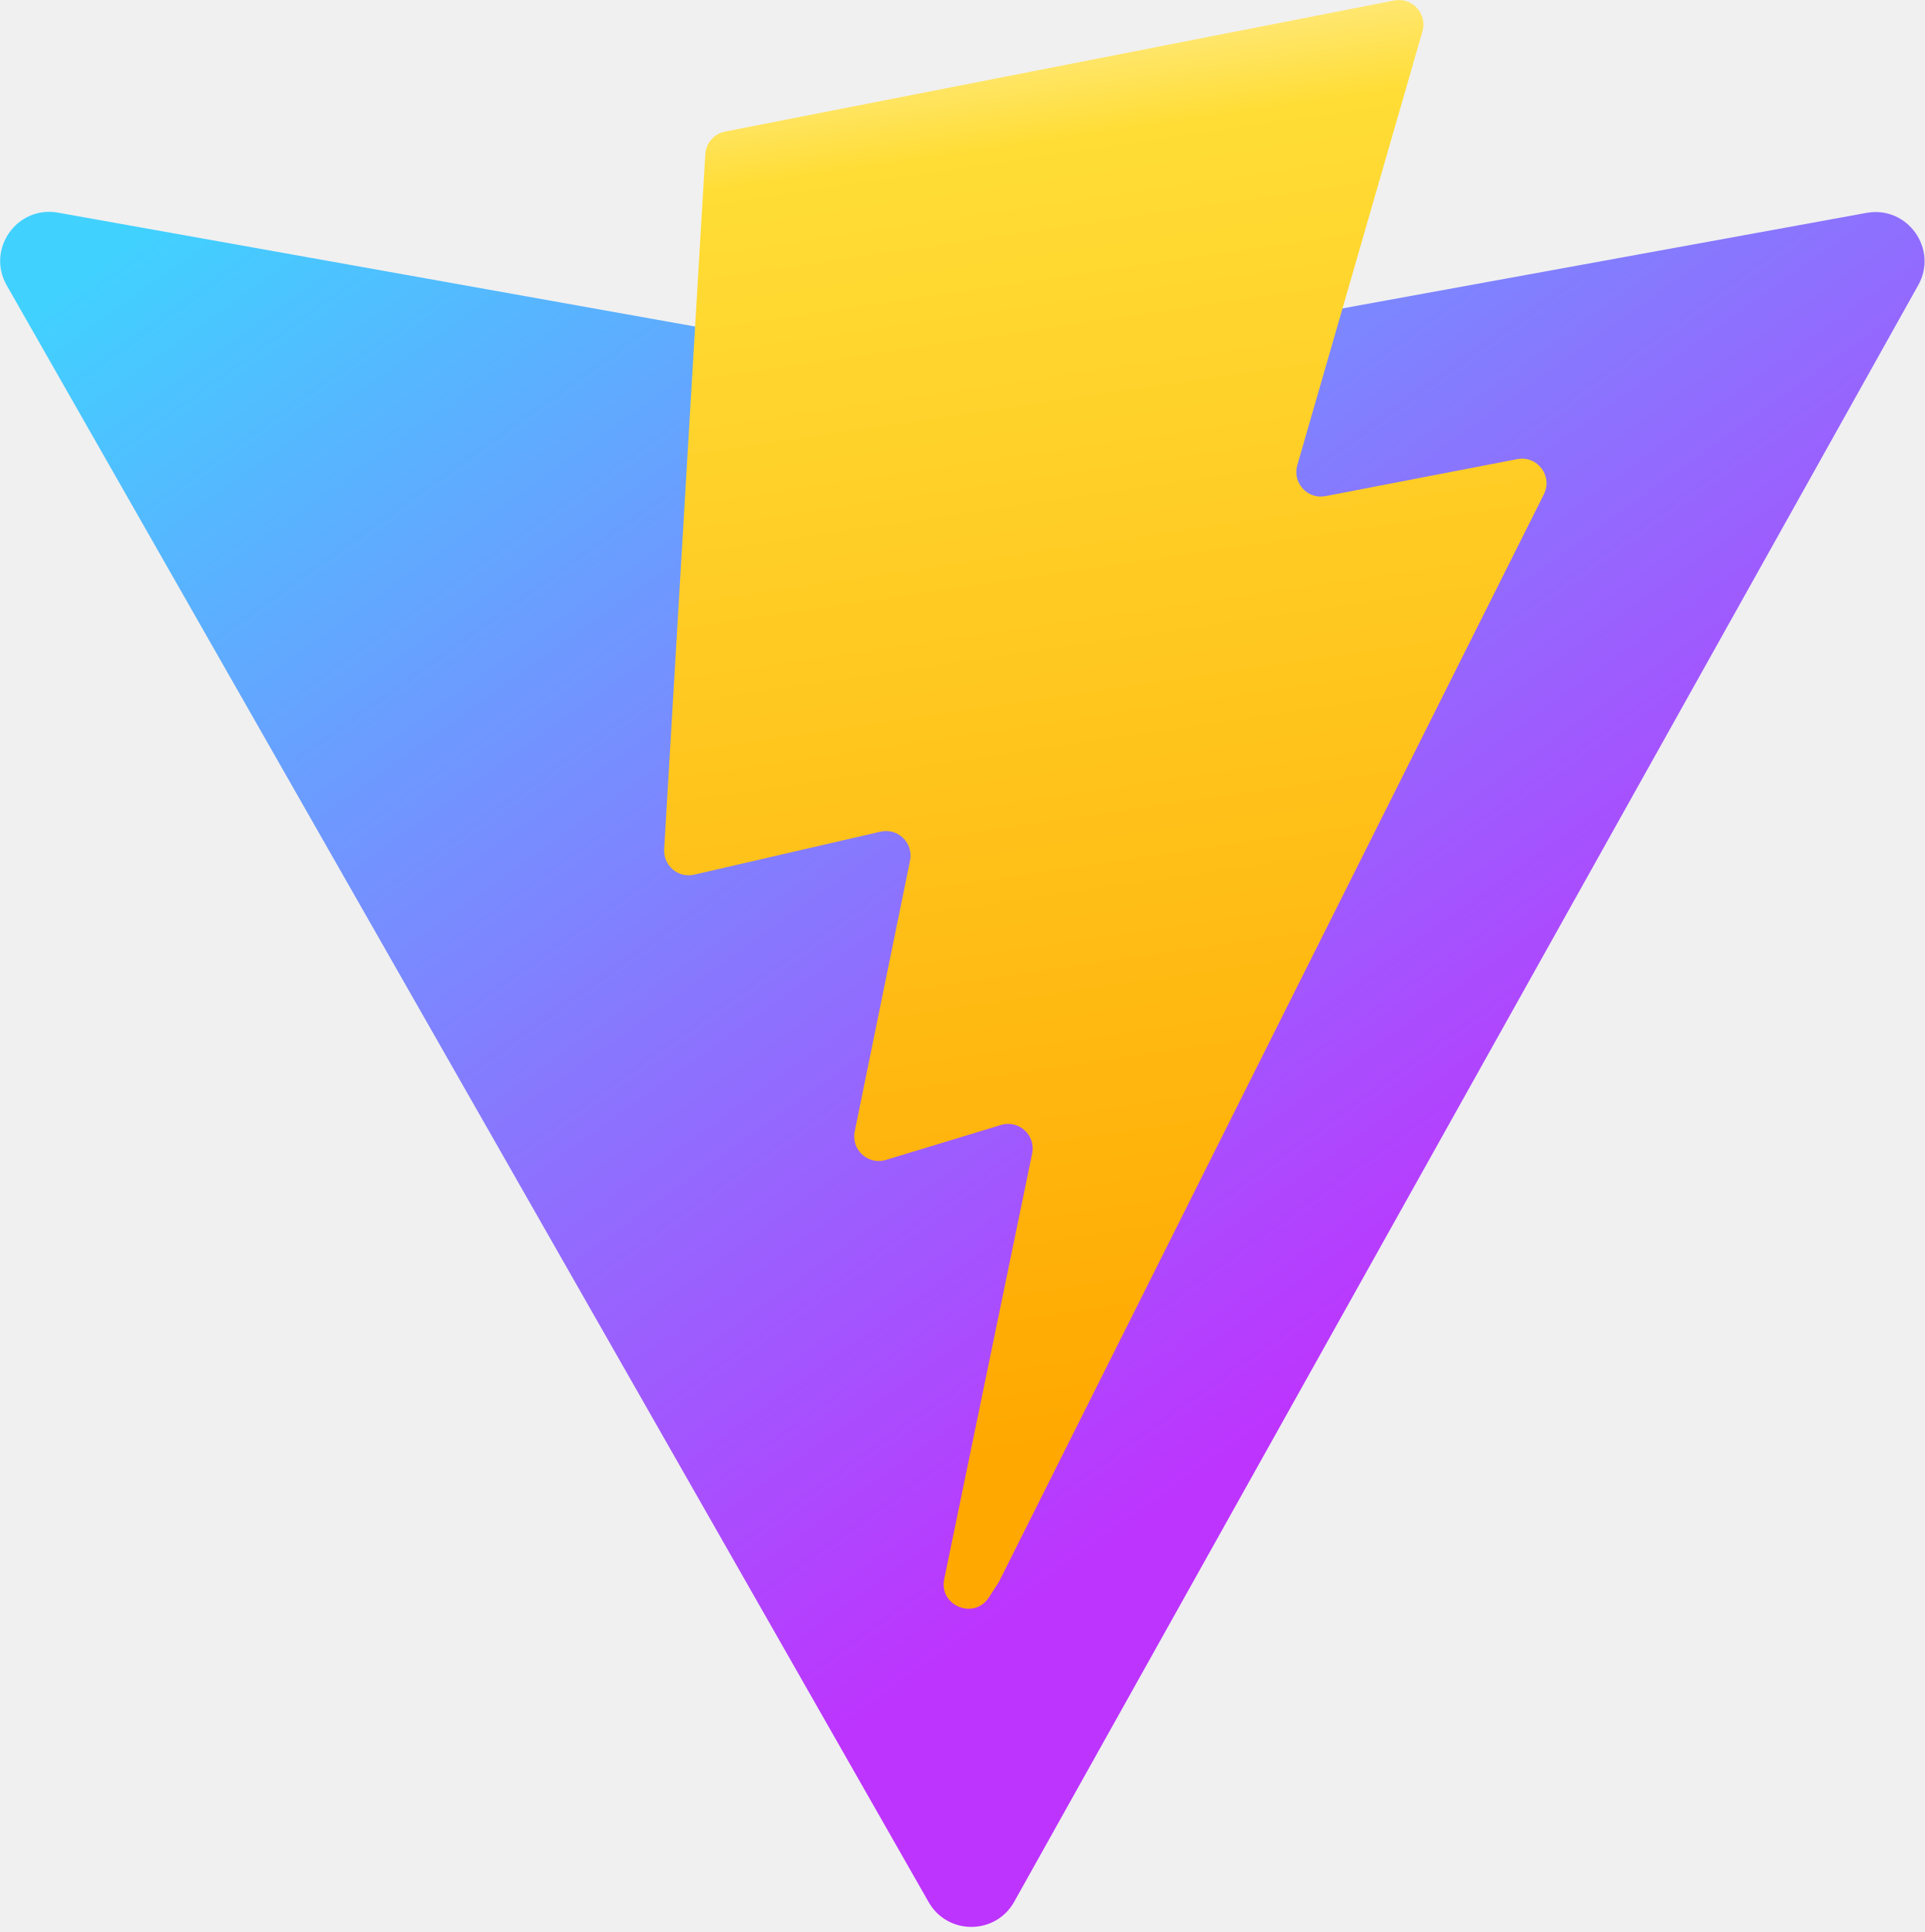
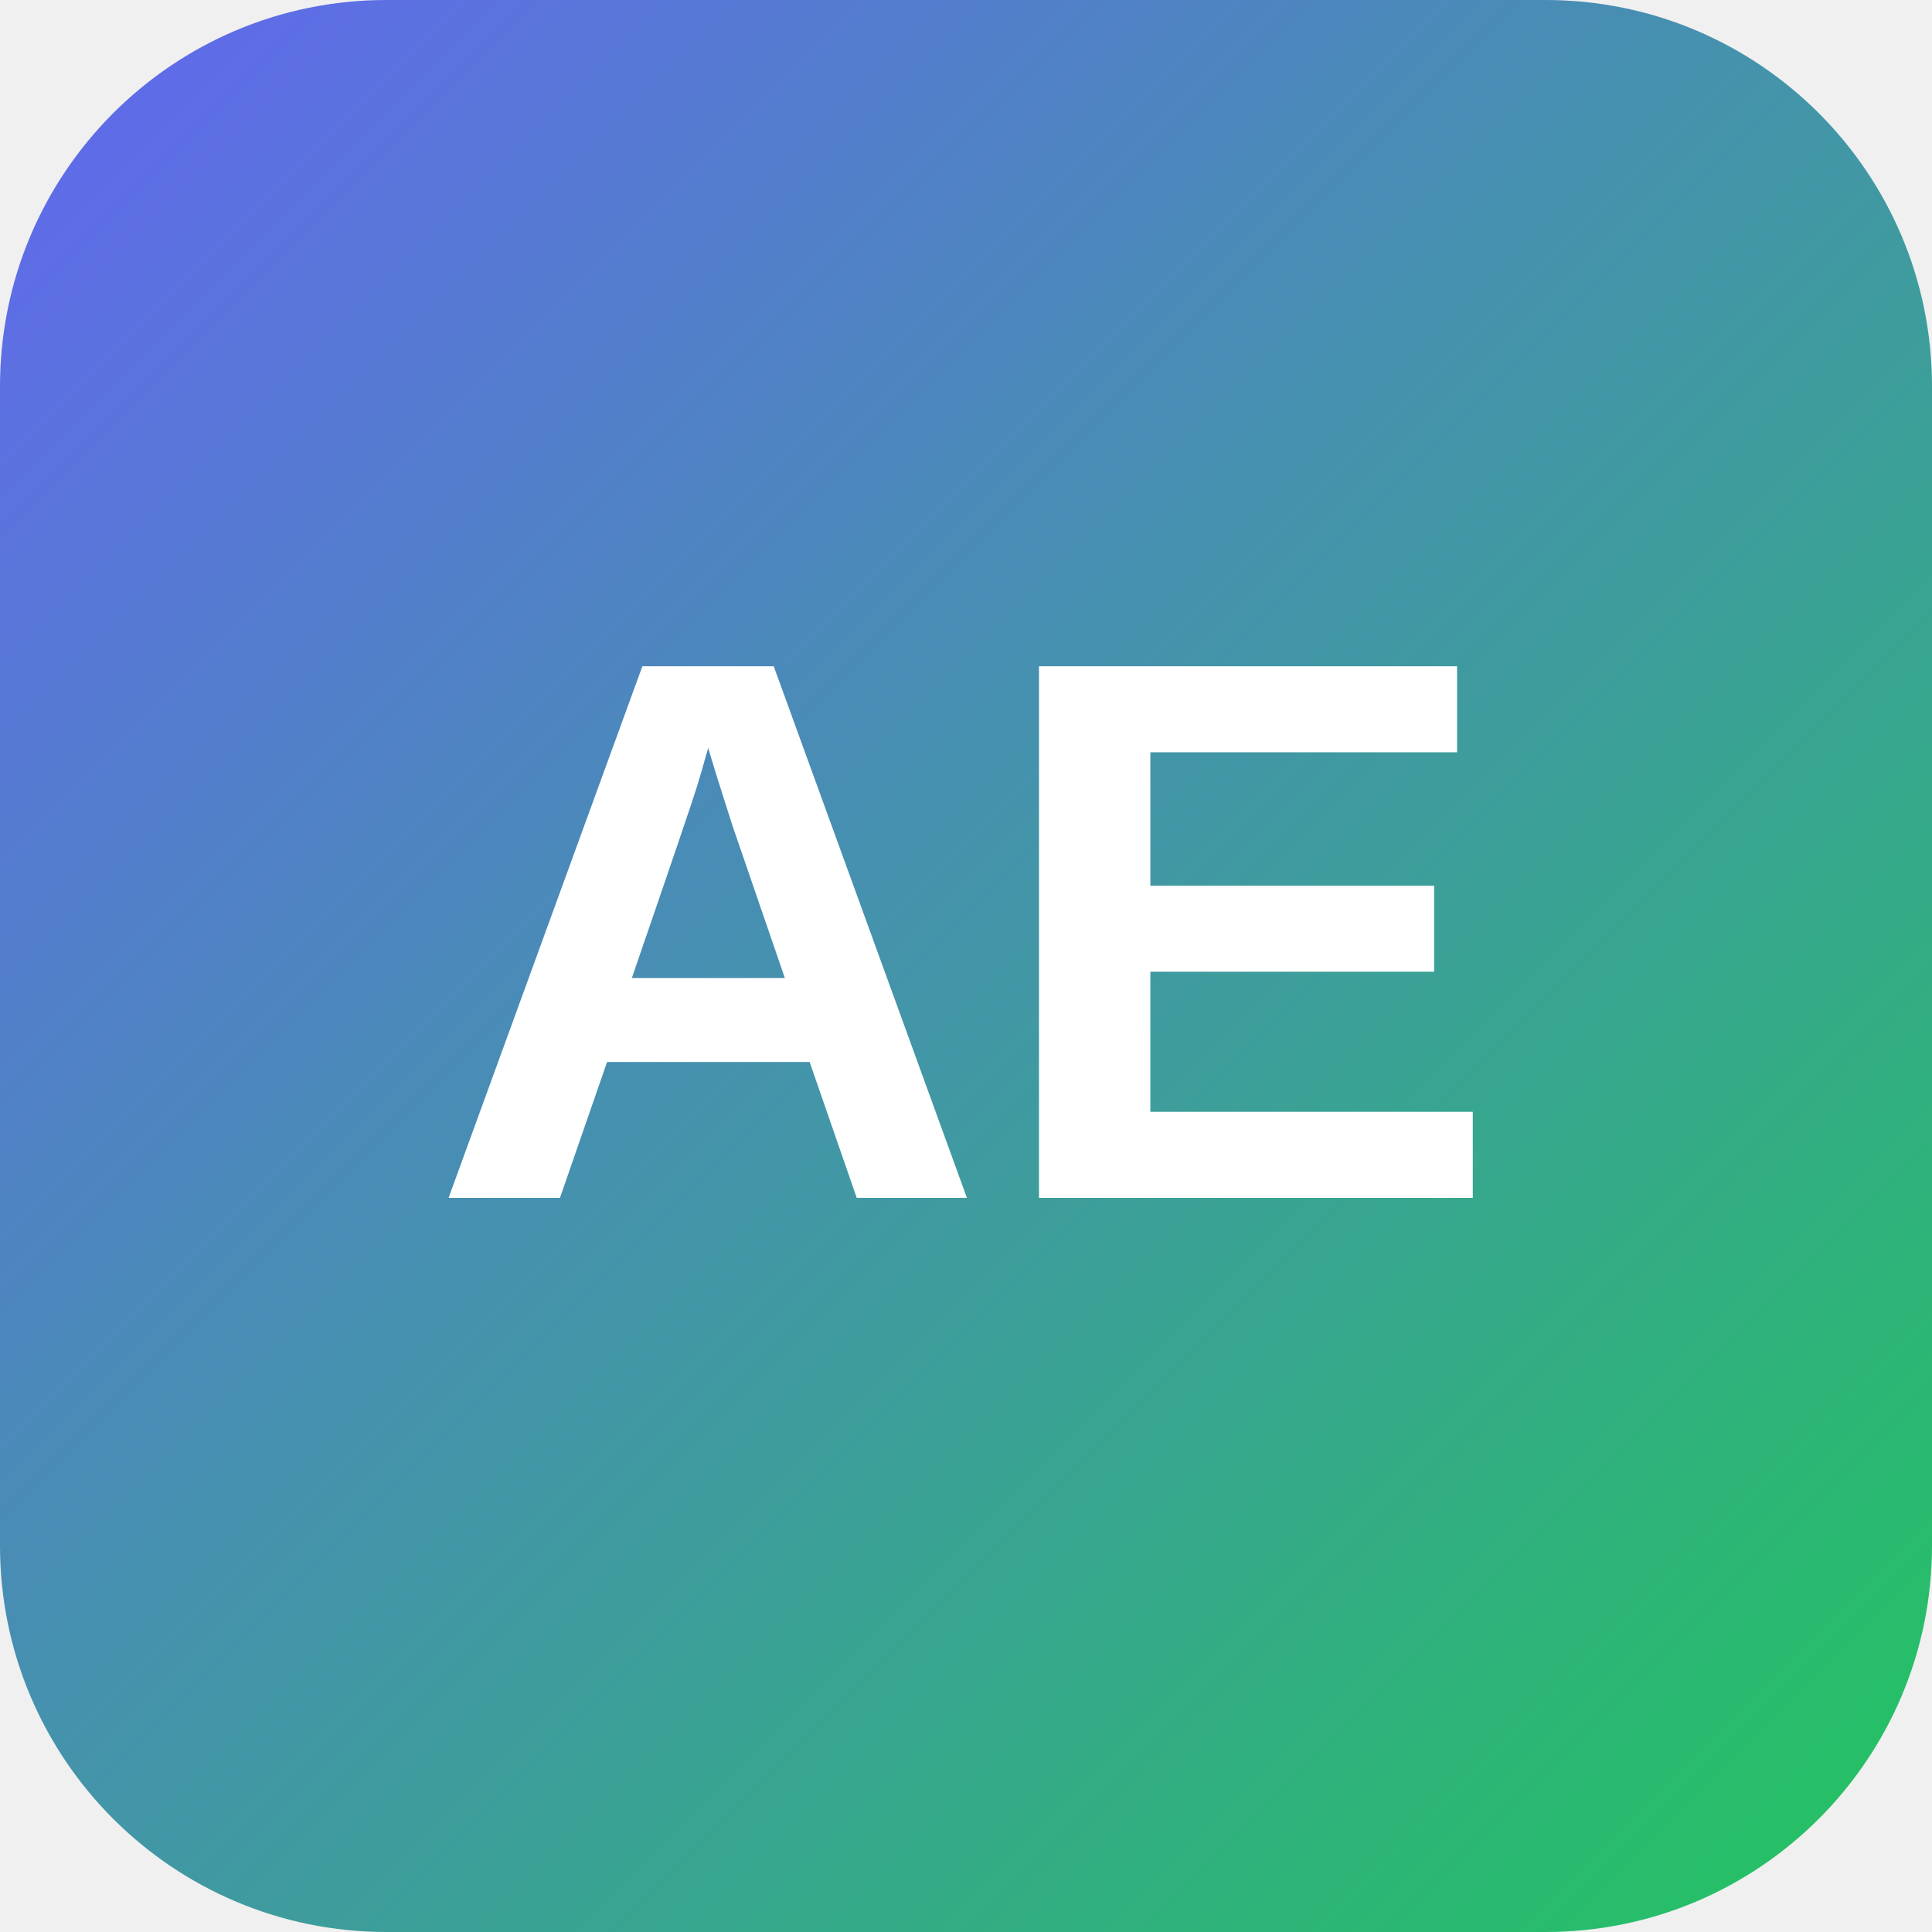
- <svg xmlns="http://www.w3.org/2000/svg" aria-hidden="true" role="img" class="iconify iconify--logos" width="31.88" height="32" preserveAspectRatio="xMidYMid meet" viewBox="0 0 256 257">
+ <svg xmlns="http://www.w3.org/2000/svg" viewBox="0 0 100 100">
  <defs>
-     <linearGradient id="IconifyId1813088fe1fbc01fb466" x1="-.828%" x2="57.636%" y1="7.652%" y2="78.411%">
-       <stop offset="0%" stop-color="#41D1FF" />
-       <stop offset="100%" stop-color="#BD34FE" />
-     </linearGradient>
-     <linearGradient id="IconifyId1813088fe1fbc01fb467" x1="43.376%" x2="50.316%" y1="2.242%" y2="89.03%">
-       <stop offset="0%" stop-color="#FFEA83" />
-       <stop offset="8.333%" stop-color="#FFDD35" />
-       <stop offset="100%" stop-color="#FFA800" />
+     <linearGradient id="g" x1="0%" y1="0%" x2="100%" y2="100%">
+       <stop offset="0%" stop-color="#6366f1" />
+       <stop offset="100%" stop-color="#22c55e" />
    </linearGradient>
  </defs>
-   <path fill="url(#IconifyId1813088fe1fbc01fb466)" d="M255.153 37.938L134.897 252.976c-2.483 4.44-8.862 4.466-11.382.048L.875 37.958c-2.746-4.814 1.371-10.646 6.827-9.67l120.385 21.517a6.537 6.537 0 0 0 2.322-.004l117.867-21.483c5.438-.991 9.574 4.796 6.877 9.62Z" />
-   <path fill="url(#IconifyId1813088fe1fbc01fb467)" d="M185.432.063L96.44 17.501a3.268 3.268 0 0 0-2.634 3.014l-5.474 92.456a3.268 3.268 0 0 0 3.997 3.378l24.777-5.718c2.318-.535 4.413 1.507 3.936 3.838l-7.361 36.047c-.495 2.426 1.782 4.5 4.151 3.78l15.304-4.649c2.372-.72 4.652 1.36 4.15 3.788l-11.698 56.621c-.732 3.542 3.979 5.473 5.943 2.437l1.313-2.028l72.516-144.72c1.215-2.423-.88-5.186-3.54-4.672l-25.505 4.922c-2.396.462-4.435-1.77-3.759-4.114l16.646-57.705c.677-2.35-1.37-4.583-3.769-4.113Z" />
+   <rect width="100" height="100" rx="20" fill="url(#g)" />
+   <text x="50" y="62" font-family="Arial, sans-serif" font-weight="bold" font-size="40" fill="white" text-anchor="middle">AE</text>
</svg>
